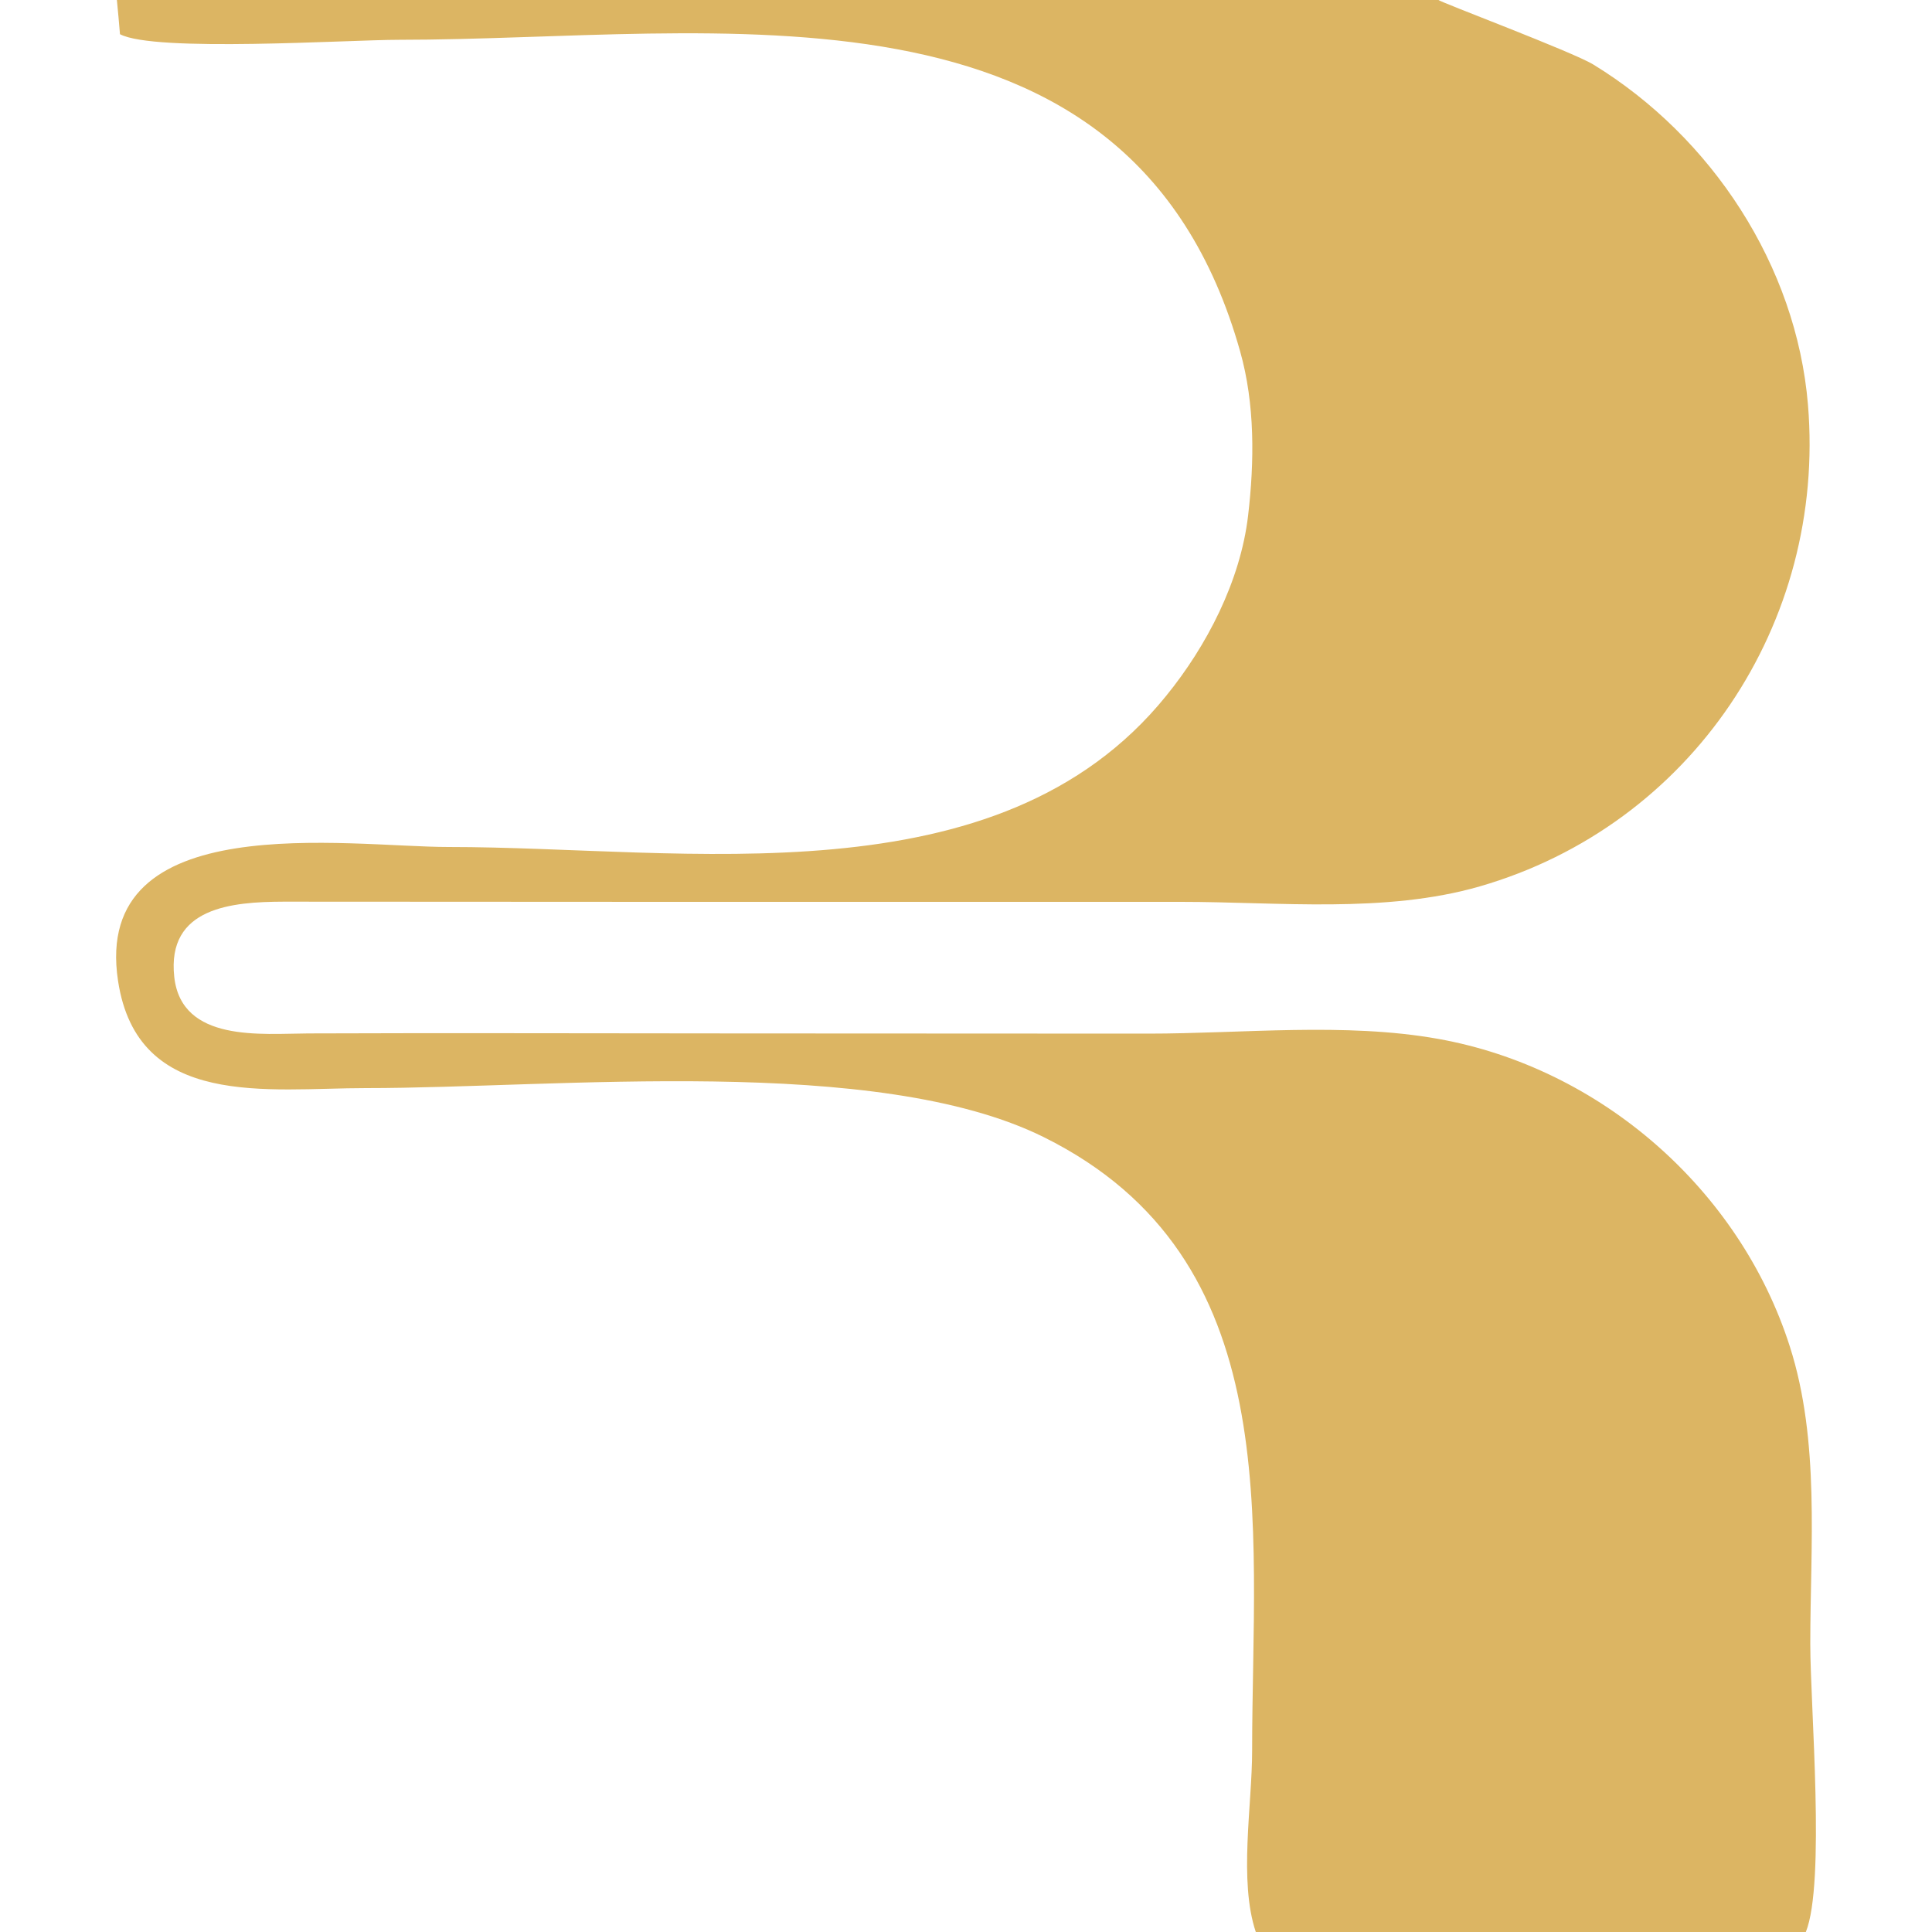
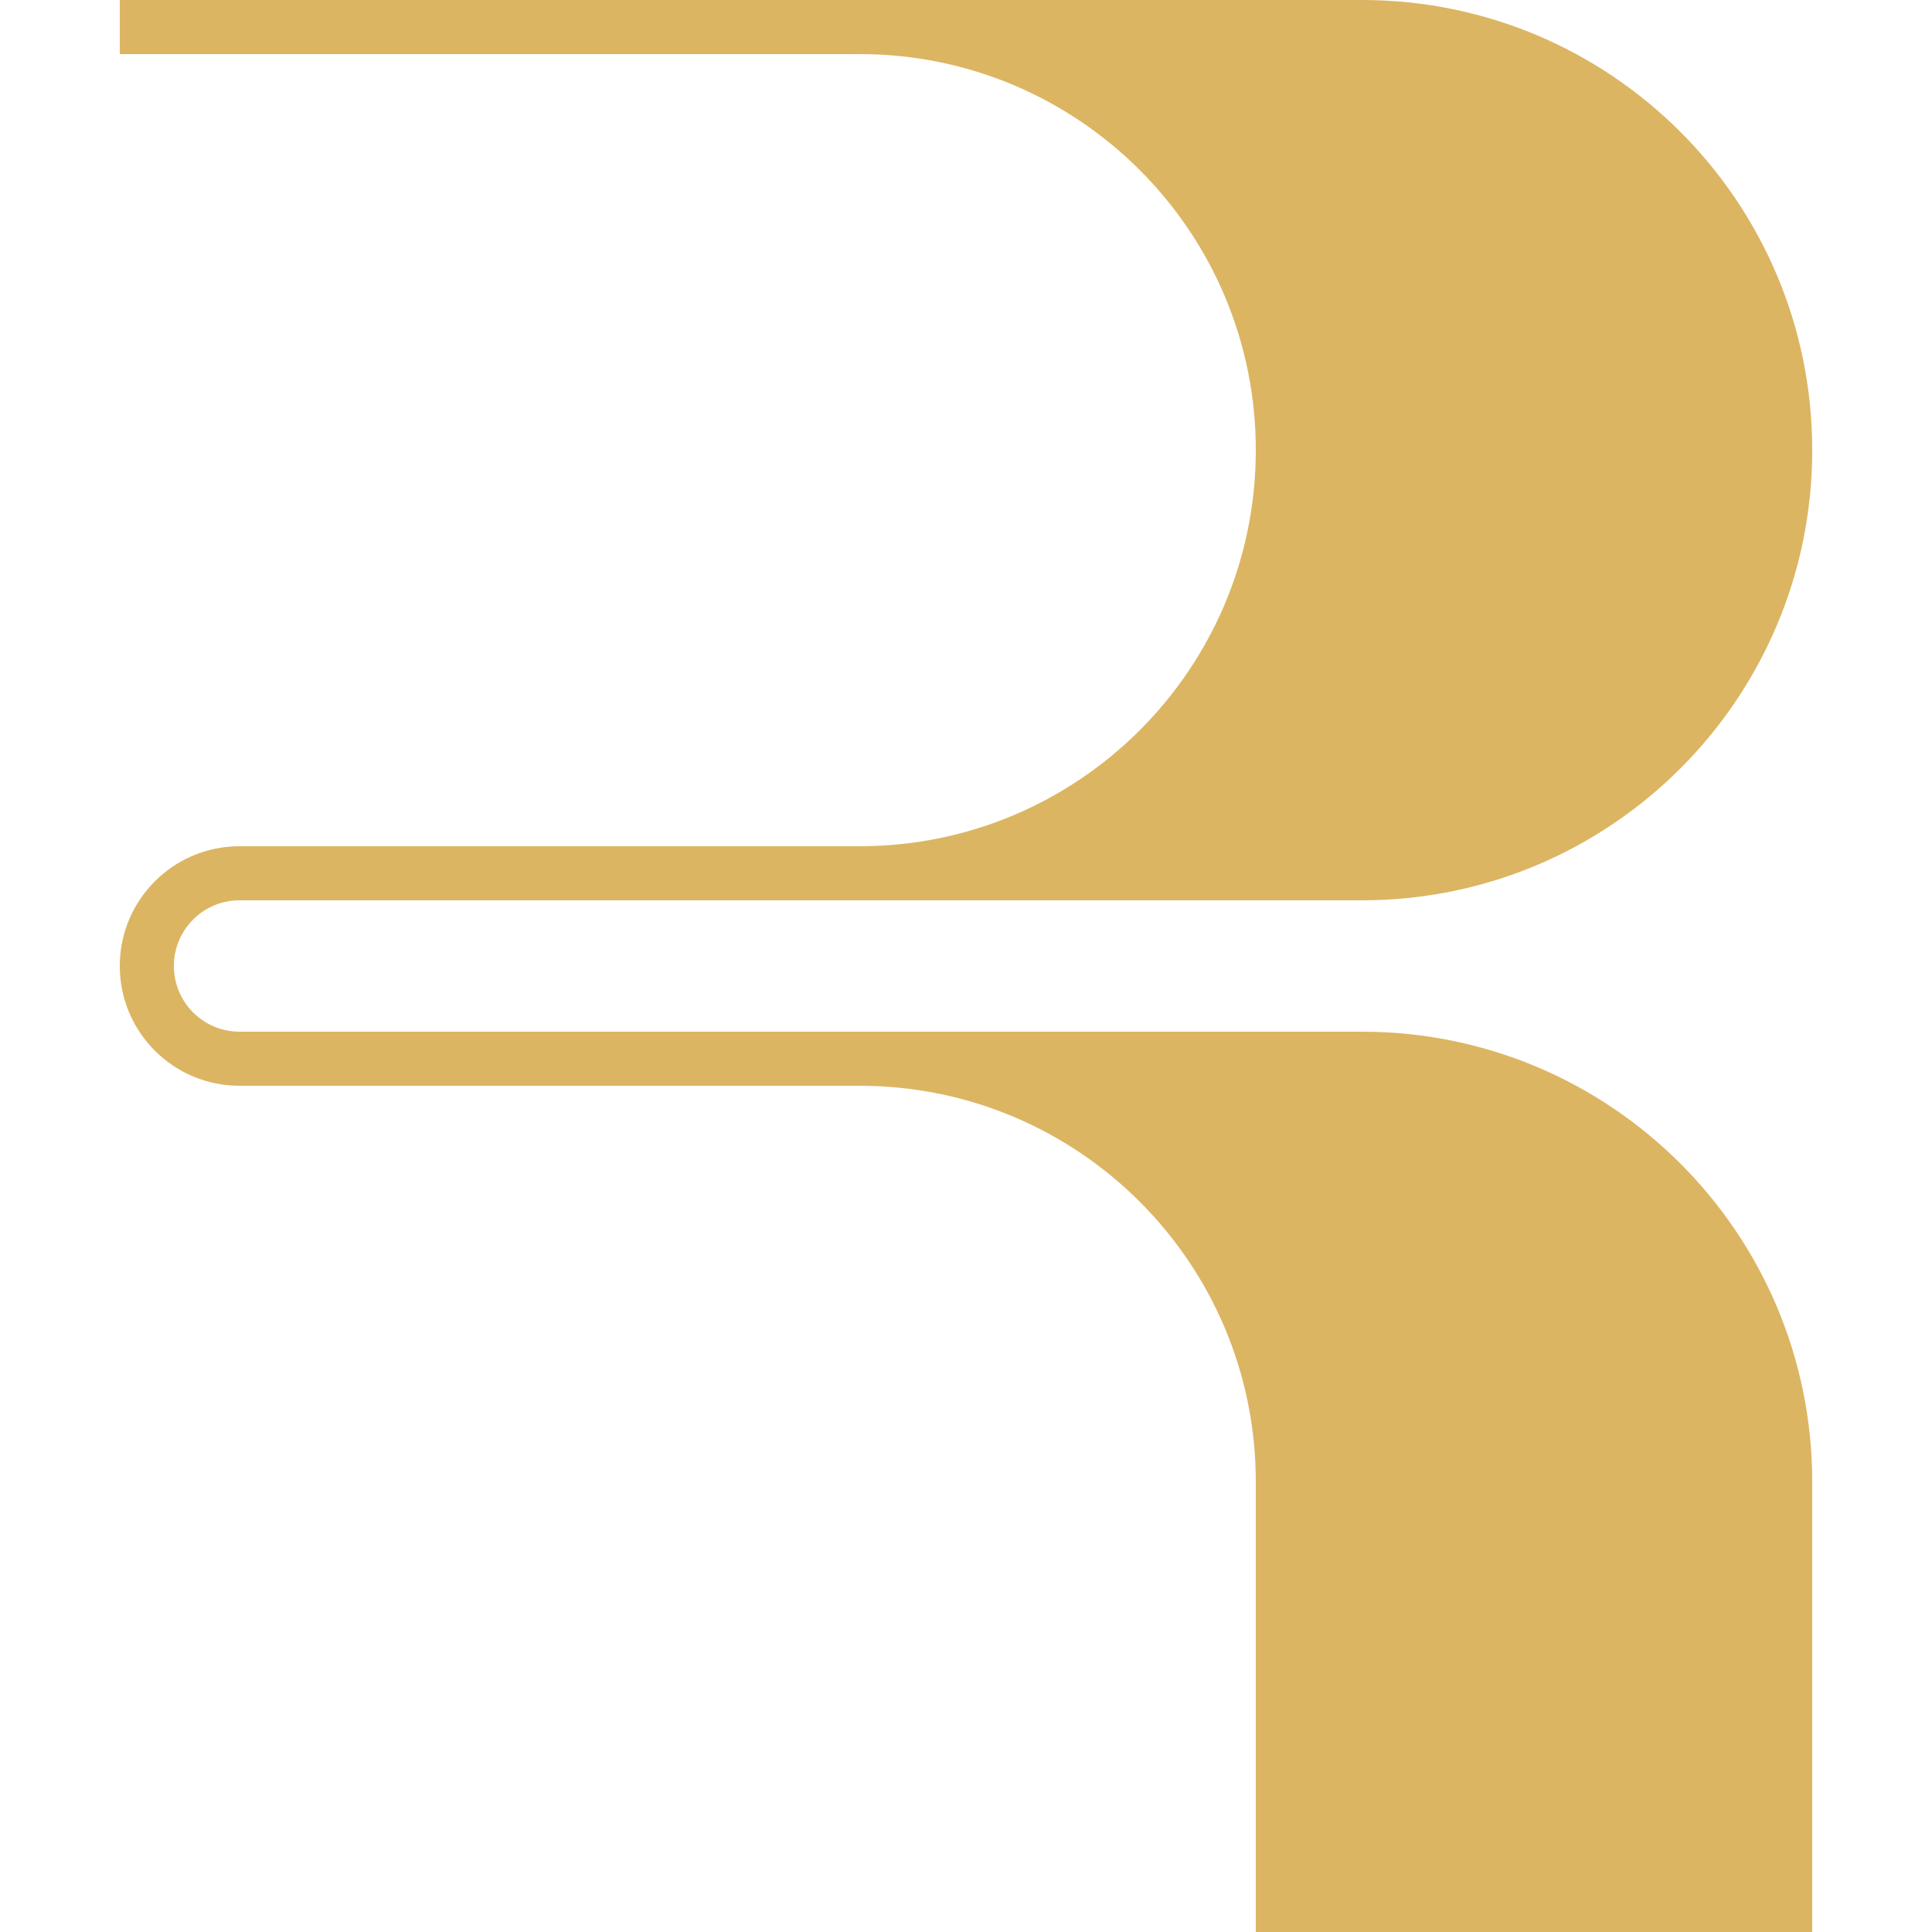
<svg xmlns="http://www.w3.org/2000/svg" viewBox="0 0 100 100">
-   <path fill="#dcb563" fill-rule="evenodd" d="M6.05 0C28.86 0 51.66 0 74.46 0 74.51 0.1 81.39 2.68 82.47 3.34 88.6 7.09 92.98 13.75 93.58 20.95 94.52 32.26 87.56 42.71 76.59 45.88 71.69 47.29 66.18 46.68 61.14 46.68 52.19 46.68 43.24 46.68 34.29 46.68 27.76 46.68 21.22 46.67 14.68 46.67 12.02 46.68 8.62 46.95 9.02 50.57 9.4 53.97 13.54 53.5 15.96 53.49 23.28 53.46 30.59 53.49 37.91 53.49 45.09 53.49 52.26 53.5 59.43 53.5 64.31 53.5 69.61 52.91 74.43 53.77 82.84 55.27 90.04 61.56 92.64 69.69 94.21 74.6 93.7 80 93.7 85.09 93.7 88.33 94.49 97.46 93.47 100 83.98 100 74.49 100 65 100 64.11 97.35 64.81 93.43 64.81 90.62 64.81 78.82 66.68 65.14 54.03 58.86 45.37 54.56 28.84 56.32 18.95 56.32 13.87 56.32 7.12 57.43 6.11 50.77 4.73 41.72 18.03 43.84 23.21 43.84 35.48 43.84 51.67 46.75 60.35 36.03 62.46 33.44 64.2 30.08 64.6 26.7 64.93 23.89 64.96 20.92 64.19 18.19 58.5-2.02 37.03 2.06 20.65 2.06 18 2.06 8 2.72 6.21 1.77 6.16 1.18 6.11 0.59 6.05 0Z" />
+   <path fill="#dcb563" fill-rule="evenodd" d="M6.2 0H70.5A23.3 23.3 0 0 1 93.8 23.3 23.3 23.3 0 0 1 70.5 46.6H12.4A3.4 3.4 0 0 0 9 50 3.4 3.4 0 0 0 12.4 53.4H70.5A23.3 23.3 0 0 1 93.8 76.7V100H65V76.7A20.5 20.5 0 0 0 44.5 56.2H12.4A6.2 6.2 0 0 1 6.2 50 6.2 6.2 0 0 1 12.4 43.8H44.5A20.5 20.5 0 0 0 65 23.3 20.5 20.5 0 0 0 44.5 2.8H6.2Z" />
</svg>
